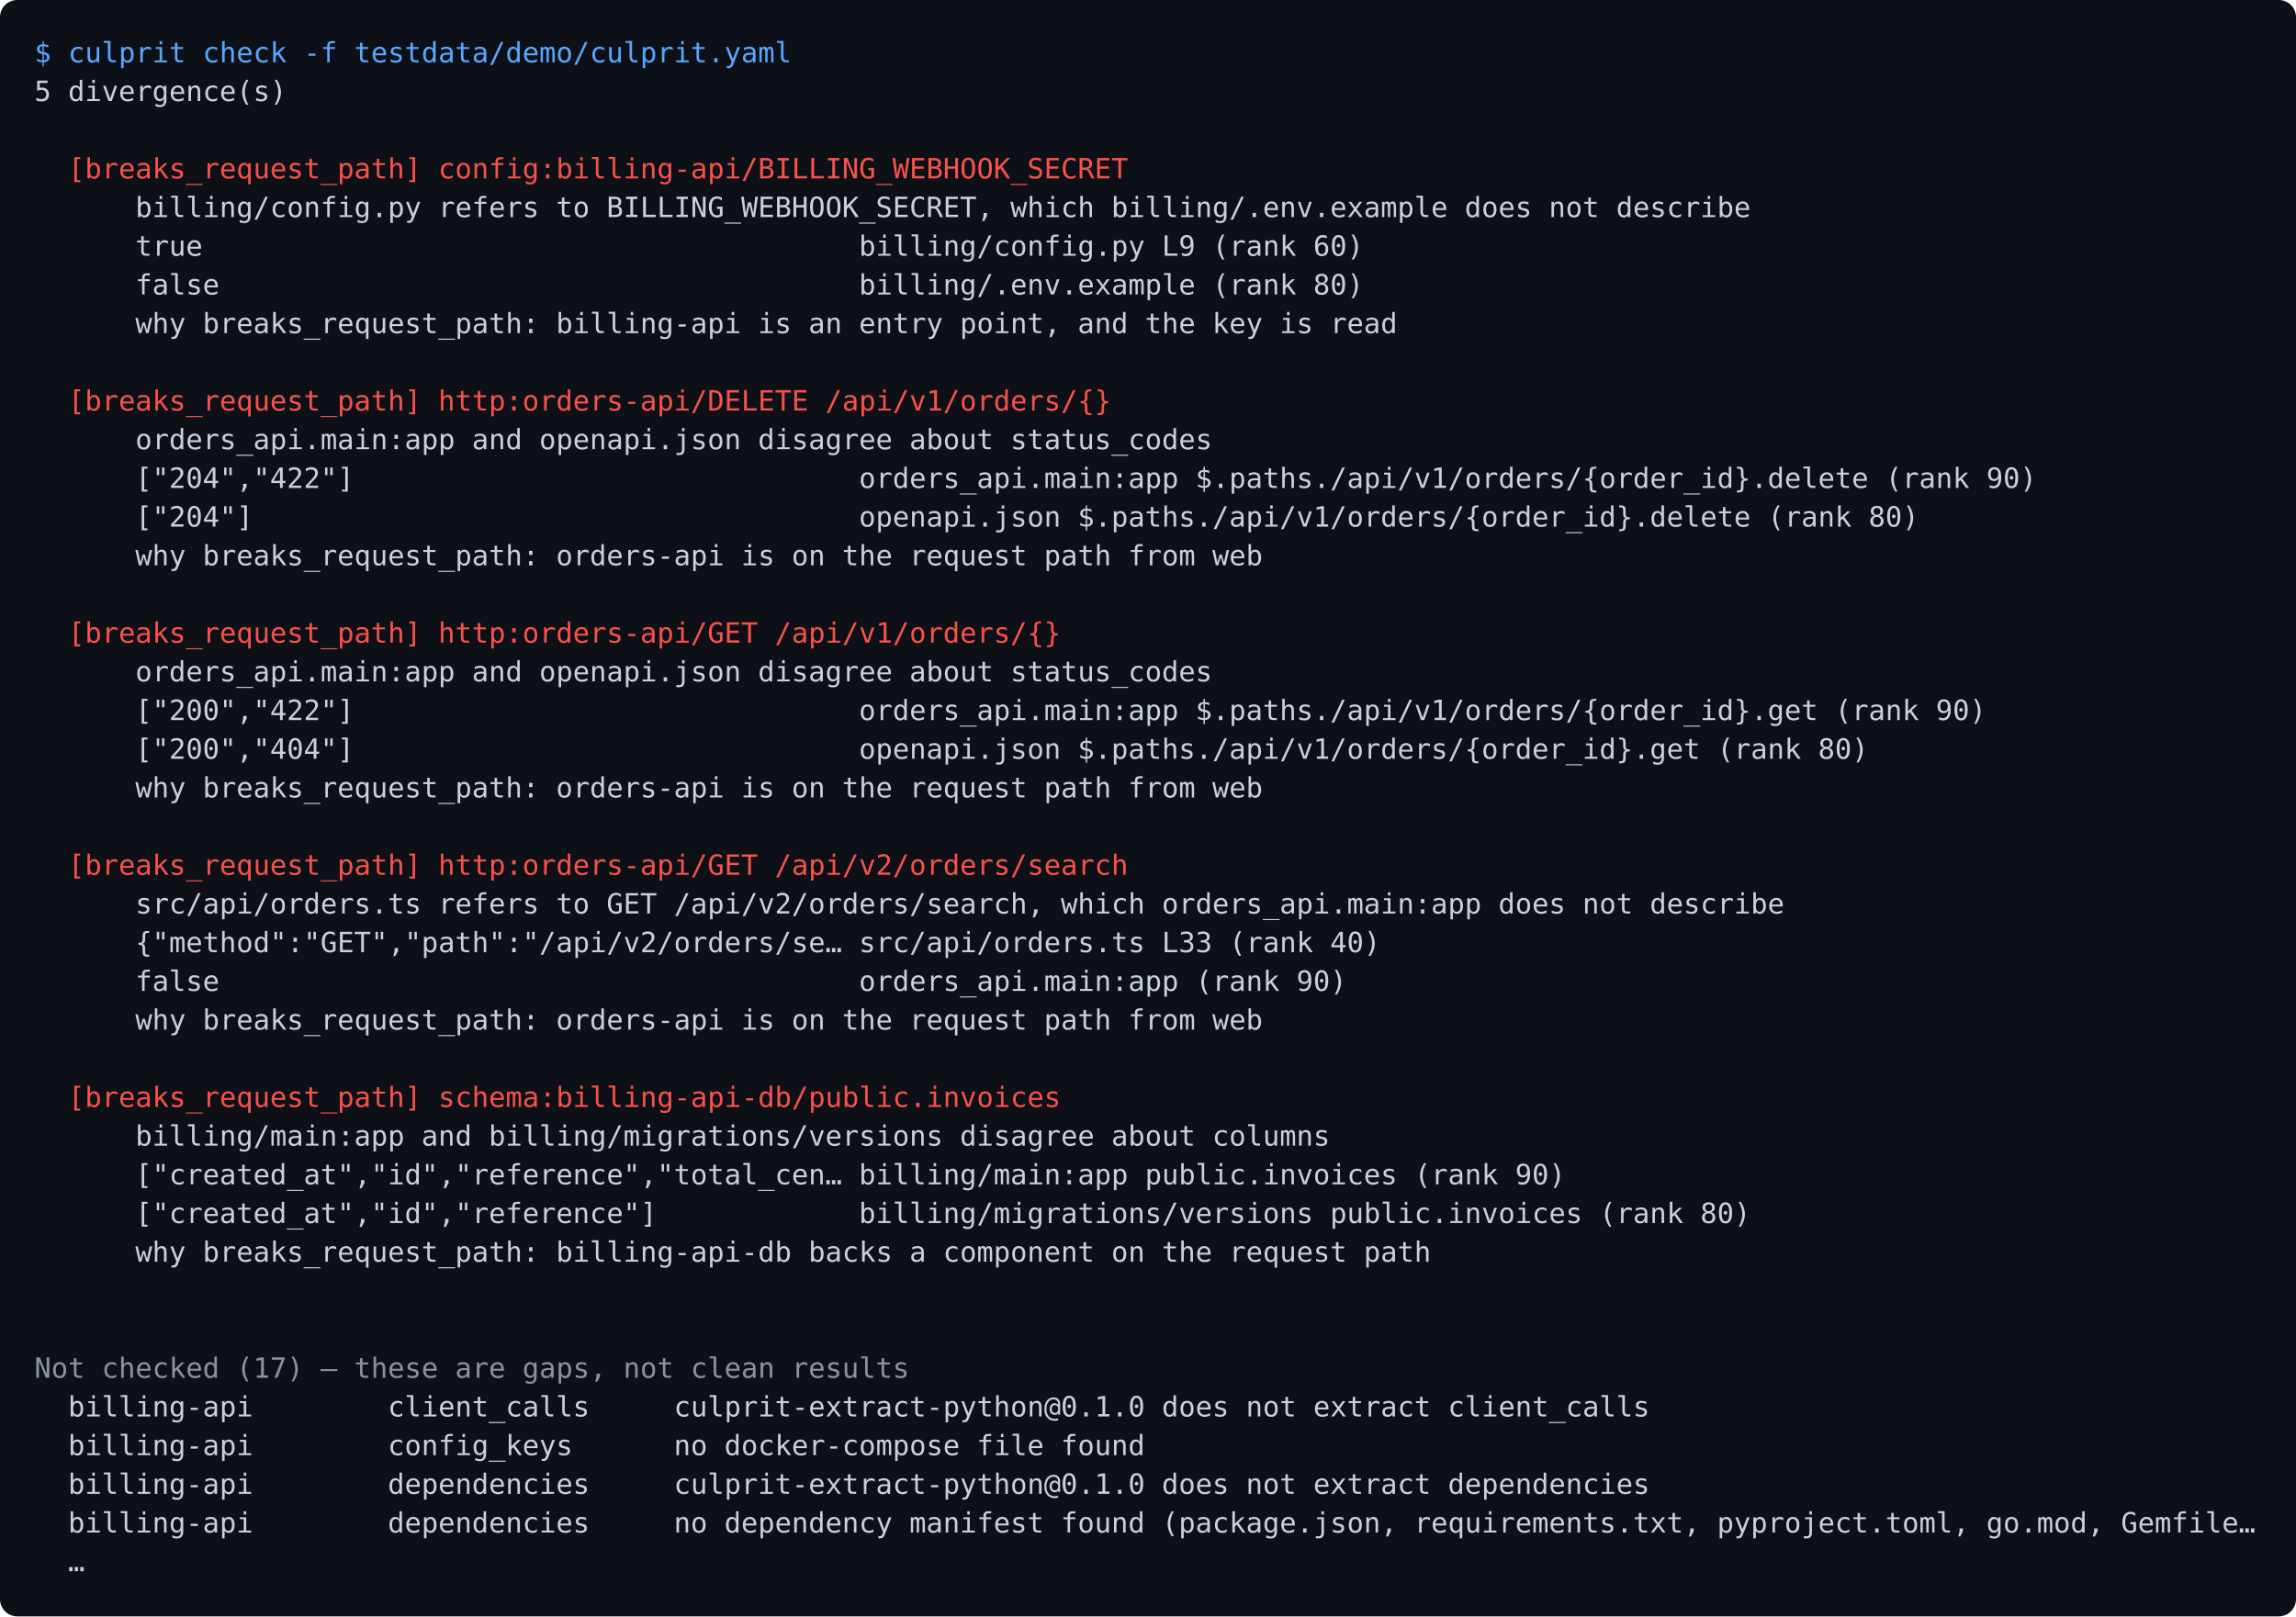
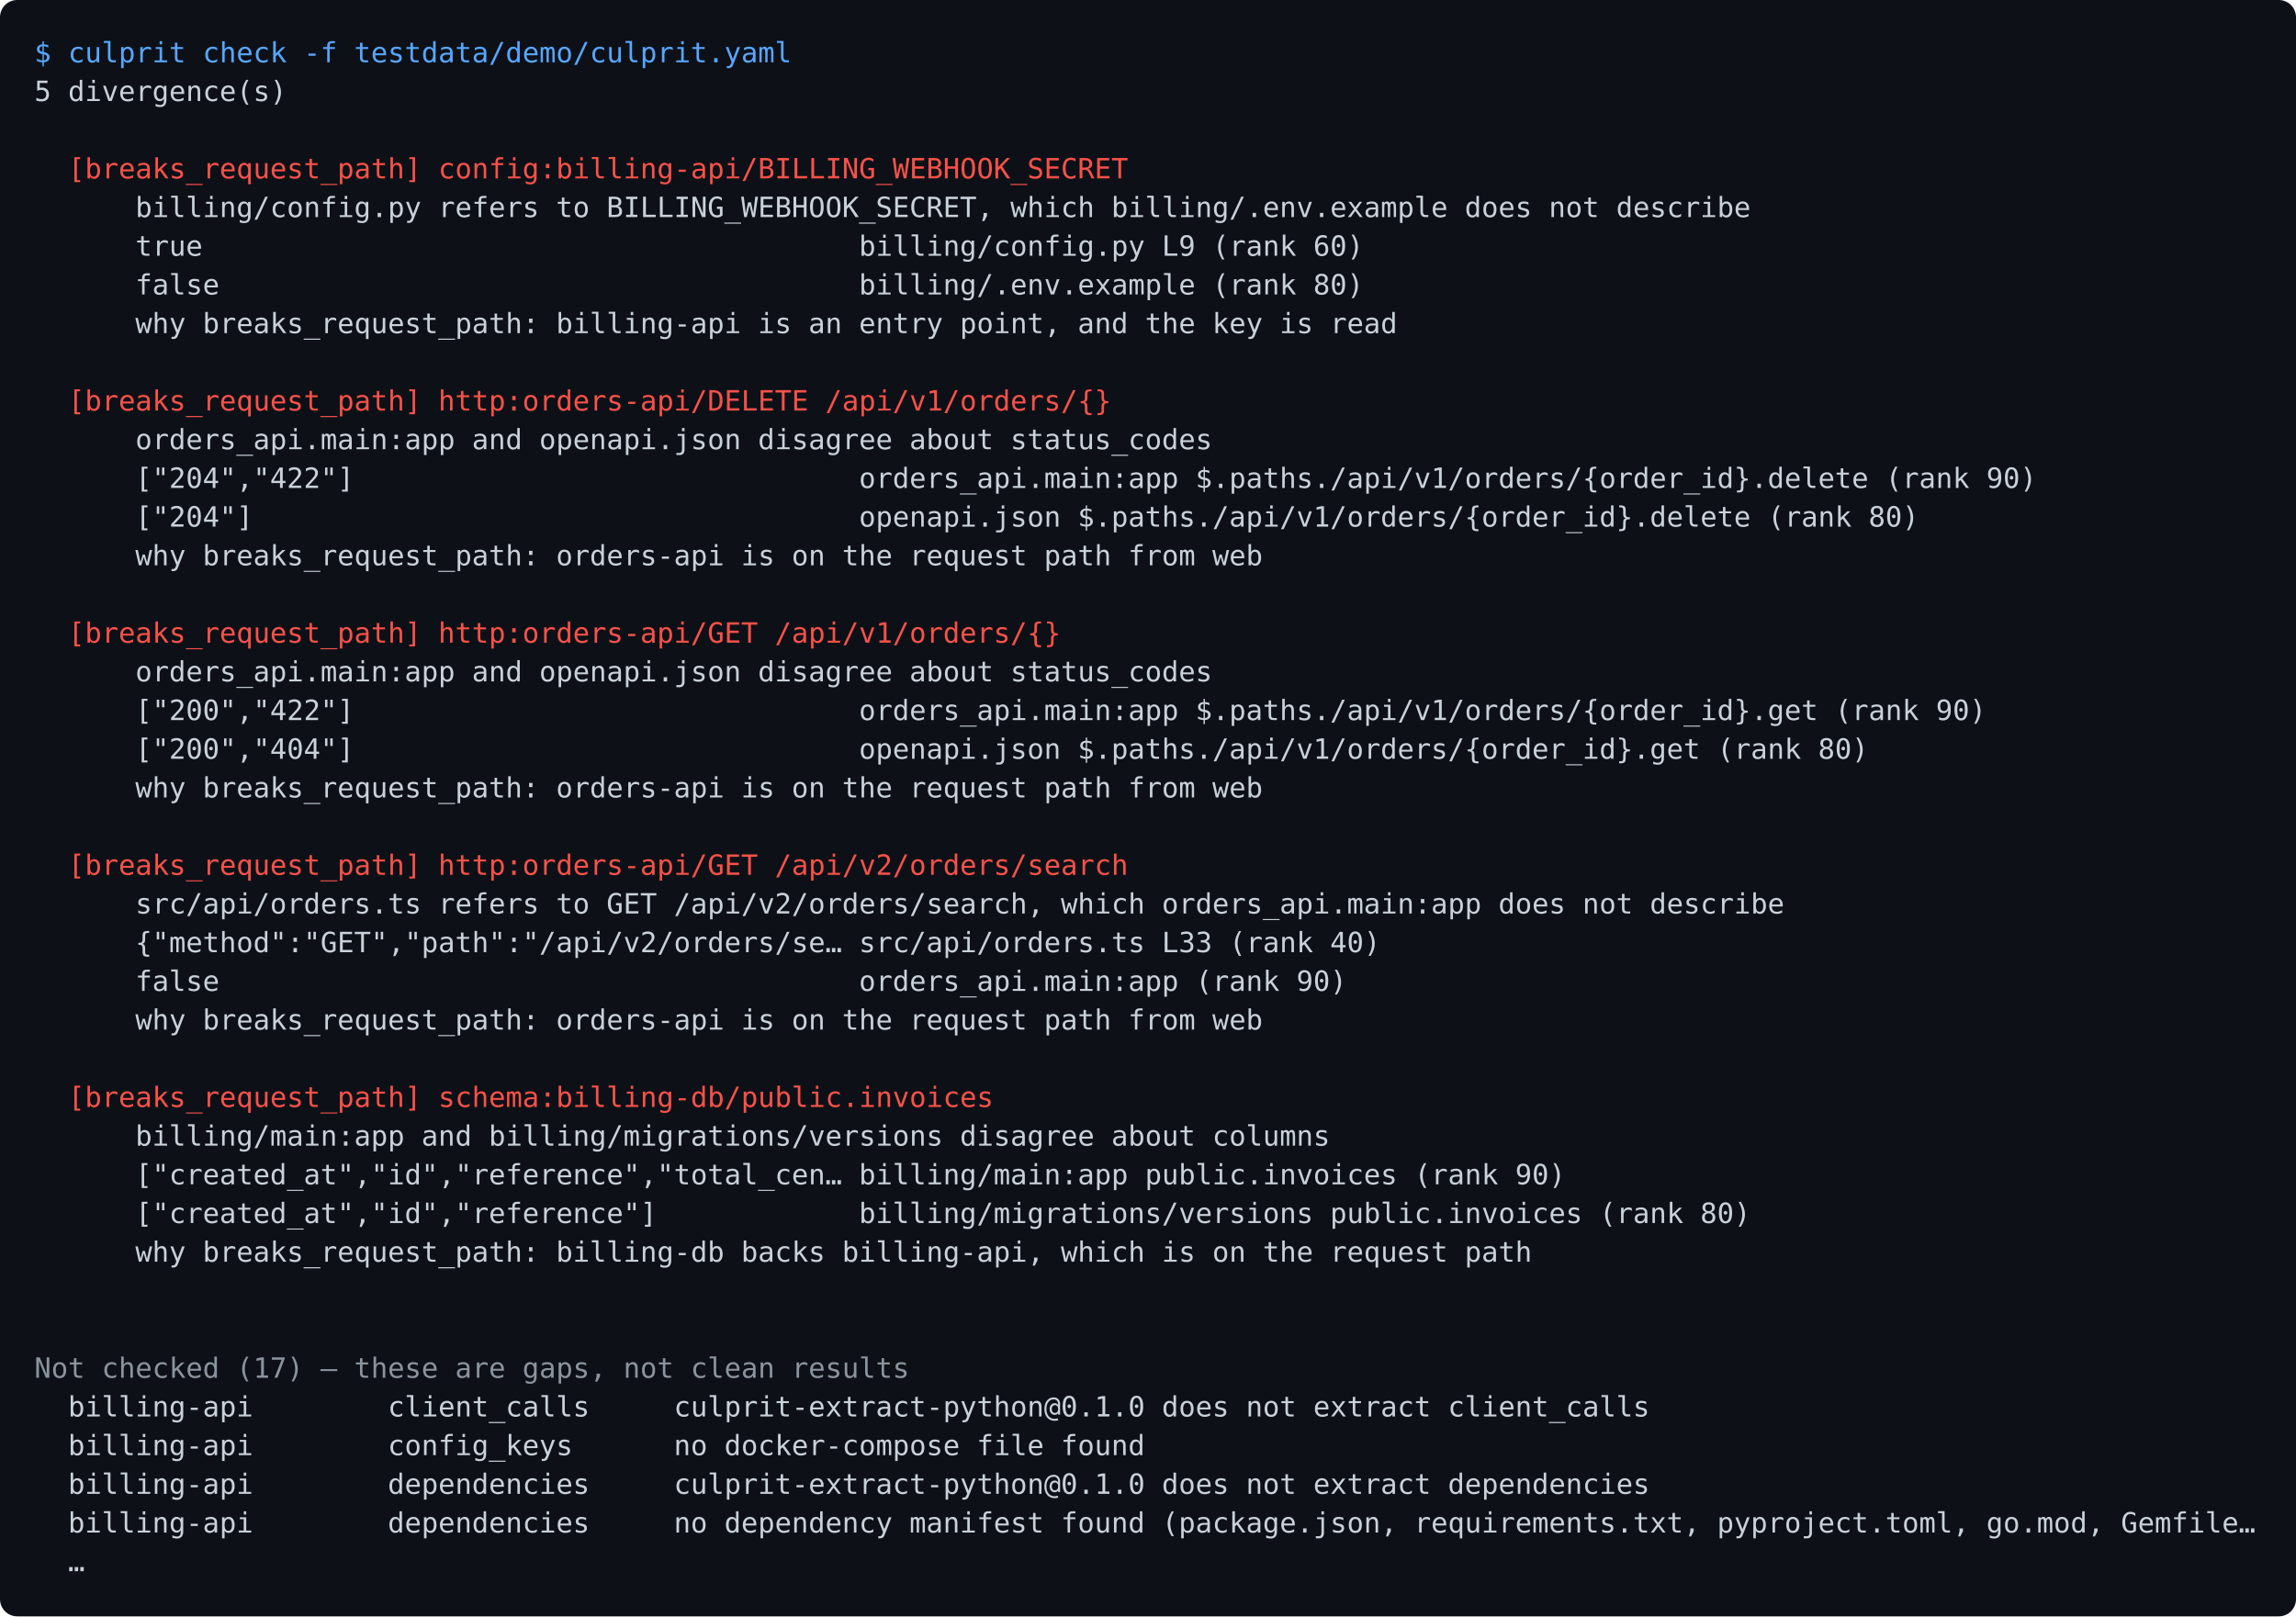
<svg xmlns="http://www.w3.org/2000/svg" width="1068" height="752" viewBox="0 0 1068 752" role="img">
  <rect width="100%" height="100%" rx="8" fill="#0d1117" />
  <g font-family="ui-monospace, SFMono-Regular, Menlo, Consolas, monospace" font-size="13">
    <text x="16" y="29" fill="#58a6ff" xml:space="preserve">$ culprit check -f testdata/demo/culprit.yaml</text>
    <text x="16" y="47" fill="#c9d1d9" xml:space="preserve">5 divergence(s)</text>
    <text x="16" y="65" fill="#c9d1d9" xml:space="preserve" />
    <text x="16" y="83" fill="#f85149" xml:space="preserve">  [breaks_request_path] config:billing-api/BILLING_WEBHOOK_SECRET</text>
    <text x="16" y="101" fill="#c9d1d9" xml:space="preserve">      billing/config.py refers to BILLING_WEBHOOK_SECRET, which billing/.env.example does not describe</text>
    <text x="16" y="119" fill="#c9d1d9" xml:space="preserve">      true                                       billing/config.py L9 (rank 60)</text>
    <text x="16" y="137" fill="#c9d1d9" xml:space="preserve">      false                                      billing/.env.example (rank 80)</text>
    <text x="16" y="155" fill="#c9d1d9" xml:space="preserve">      why breaks_request_path: billing-api is an entry point, and the key is read</text>
    <text x="16" y="173" fill="#c9d1d9" xml:space="preserve" />
    <text x="16" y="191" fill="#f85149" xml:space="preserve">  [breaks_request_path] http:orders-api/DELETE /api/v1/orders/{}</text>
    <text x="16" y="209" fill="#c9d1d9" xml:space="preserve">      orders_api.main:app and openapi.json disagree about status_codes</text>
    <text x="16" y="227" fill="#c9d1d9" xml:space="preserve">      ["204","422"]                              orders_api.main:app $.paths./api/v1/orders/{order_id}.delete (rank 90)</text>
    <text x="16" y="245" fill="#c9d1d9" xml:space="preserve">      ["204"]                                    openapi.json $.paths./api/v1/orders/{order_id}.delete (rank 80)</text>
    <text x="16" y="263" fill="#c9d1d9" xml:space="preserve">      why breaks_request_path: orders-api is on the request path from web</text>
    <text x="16" y="281" fill="#c9d1d9" xml:space="preserve" />
    <text x="16" y="299" fill="#f85149" xml:space="preserve">  [breaks_request_path] http:orders-api/GET /api/v1/orders/{}</text>
    <text x="16" y="317" fill="#c9d1d9" xml:space="preserve">      orders_api.main:app and openapi.json disagree about status_codes</text>
    <text x="16" y="335" fill="#c9d1d9" xml:space="preserve">      ["200","422"]                              orders_api.main:app $.paths./api/v1/orders/{order_id}.get (rank 90)</text>
    <text x="16" y="353" fill="#c9d1d9" xml:space="preserve">      ["200","404"]                              openapi.json $.paths./api/v1/orders/{order_id}.get (rank 80)</text>
    <text x="16" y="371" fill="#c9d1d9" xml:space="preserve">      why breaks_request_path: orders-api is on the request path from web</text>
    <text x="16" y="389" fill="#c9d1d9" xml:space="preserve" />
    <text x="16" y="407" fill="#f85149" xml:space="preserve">  [breaks_request_path] http:orders-api/GET /api/v2/orders/search</text>
    <text x="16" y="425" fill="#c9d1d9" xml:space="preserve">      src/api/orders.ts refers to GET /api/v2/orders/search, which orders_api.main:app does not describe</text>
    <text x="16" y="443" fill="#c9d1d9" xml:space="preserve">      {"method":"GET","path":"/api/v2/orders/se… src/api/orders.ts L33 (rank 40)</text>
    <text x="16" y="461" fill="#c9d1d9" xml:space="preserve">      false                                      orders_api.main:app (rank 90)</text>
    <text x="16" y="479" fill="#c9d1d9" xml:space="preserve">      why breaks_request_path: orders-api is on the request path from web</text>
    <text x="16" y="497" fill="#c9d1d9" xml:space="preserve" />
-     <text x="16" y="515" fill="#f85149" xml:space="preserve">  [breaks_request_path] schema:billing-api-db/public.invoices</text>
+     <text x="16" y="515" fill="#f85149" xml:space="preserve">  [breaks_request_path] schema:billing-db/public.invoices</text>
    <text x="16" y="533" fill="#c9d1d9" xml:space="preserve">      billing/main:app and billing/migrations/versions disagree about columns</text>
    <text x="16" y="551" fill="#c9d1d9" xml:space="preserve">      ["created_at","id","reference","total_cen… billing/main:app public.invoices (rank 90)</text>
    <text x="16" y="569" fill="#c9d1d9" xml:space="preserve">      ["created_at","id","reference"]            billing/migrations/versions public.invoices (rank 80)</text>
-     <text x="16" y="587" fill="#c9d1d9" xml:space="preserve">      why breaks_request_path: billing-api-db backs a component on the request path</text>
+     <text x="16" y="587" fill="#c9d1d9" xml:space="preserve">      why breaks_request_path: billing-db backs billing-api, which is on the request path</text>
    <text x="16" y="605" fill="#c9d1d9" xml:space="preserve" />
    <text x="16" y="623" fill="#c9d1d9" xml:space="preserve" />
    <text x="16" y="641" fill="#8b949e" xml:space="preserve">Not checked (17) — these are gaps, not clean results</text>
    <text x="16" y="659" fill="#c9d1d9" xml:space="preserve">  billing-api        client_calls     culprit-extract-python@0.1.0 does not extract client_calls</text>
    <text x="16" y="677" fill="#c9d1d9" xml:space="preserve">  billing-api        config_keys      no docker-compose file found</text>
    <text x="16" y="695" fill="#c9d1d9" xml:space="preserve">  billing-api        dependencies     culprit-extract-python@0.1.0 does not extract dependencies</text>
    <text x="16" y="713" fill="#c9d1d9" xml:space="preserve">  billing-api        dependencies     no dependency manifest found (package.json, requirements.txt, pyproject.toml, go.mod, Gemfile…</text>
    <text x="16" y="731" fill="#c9d1d9" xml:space="preserve">  …</text>
  </g>
</svg>
